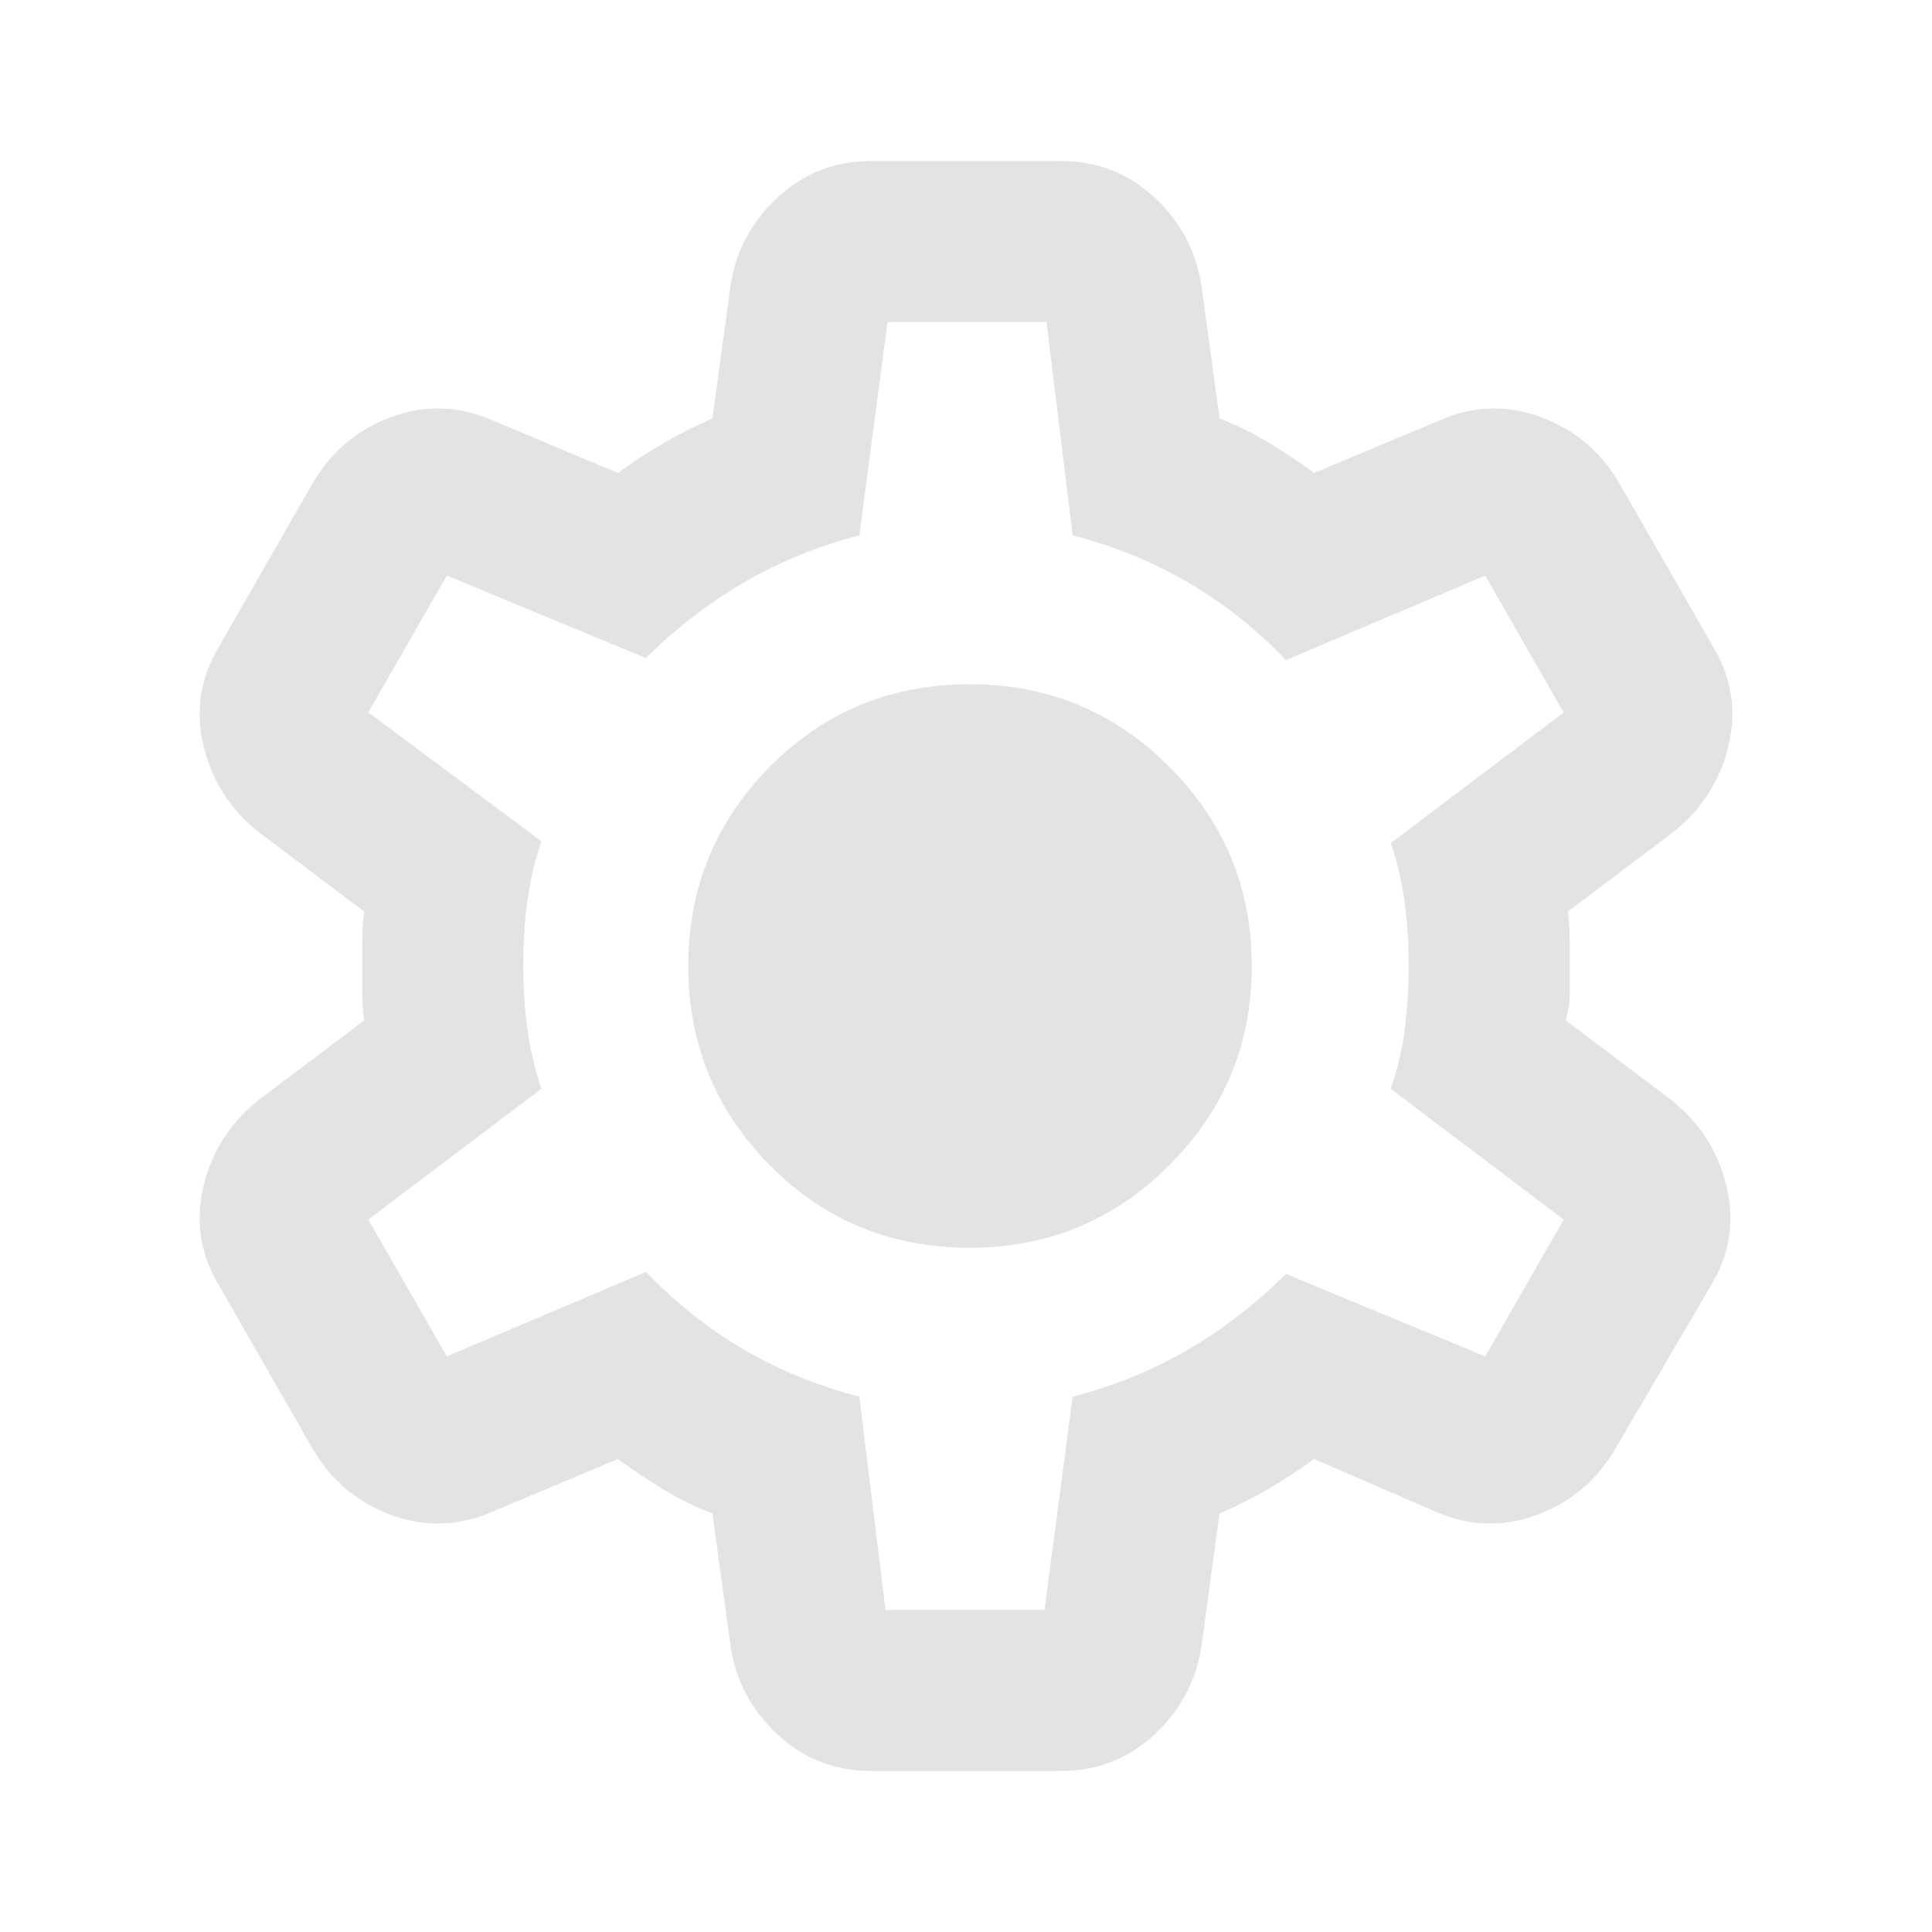
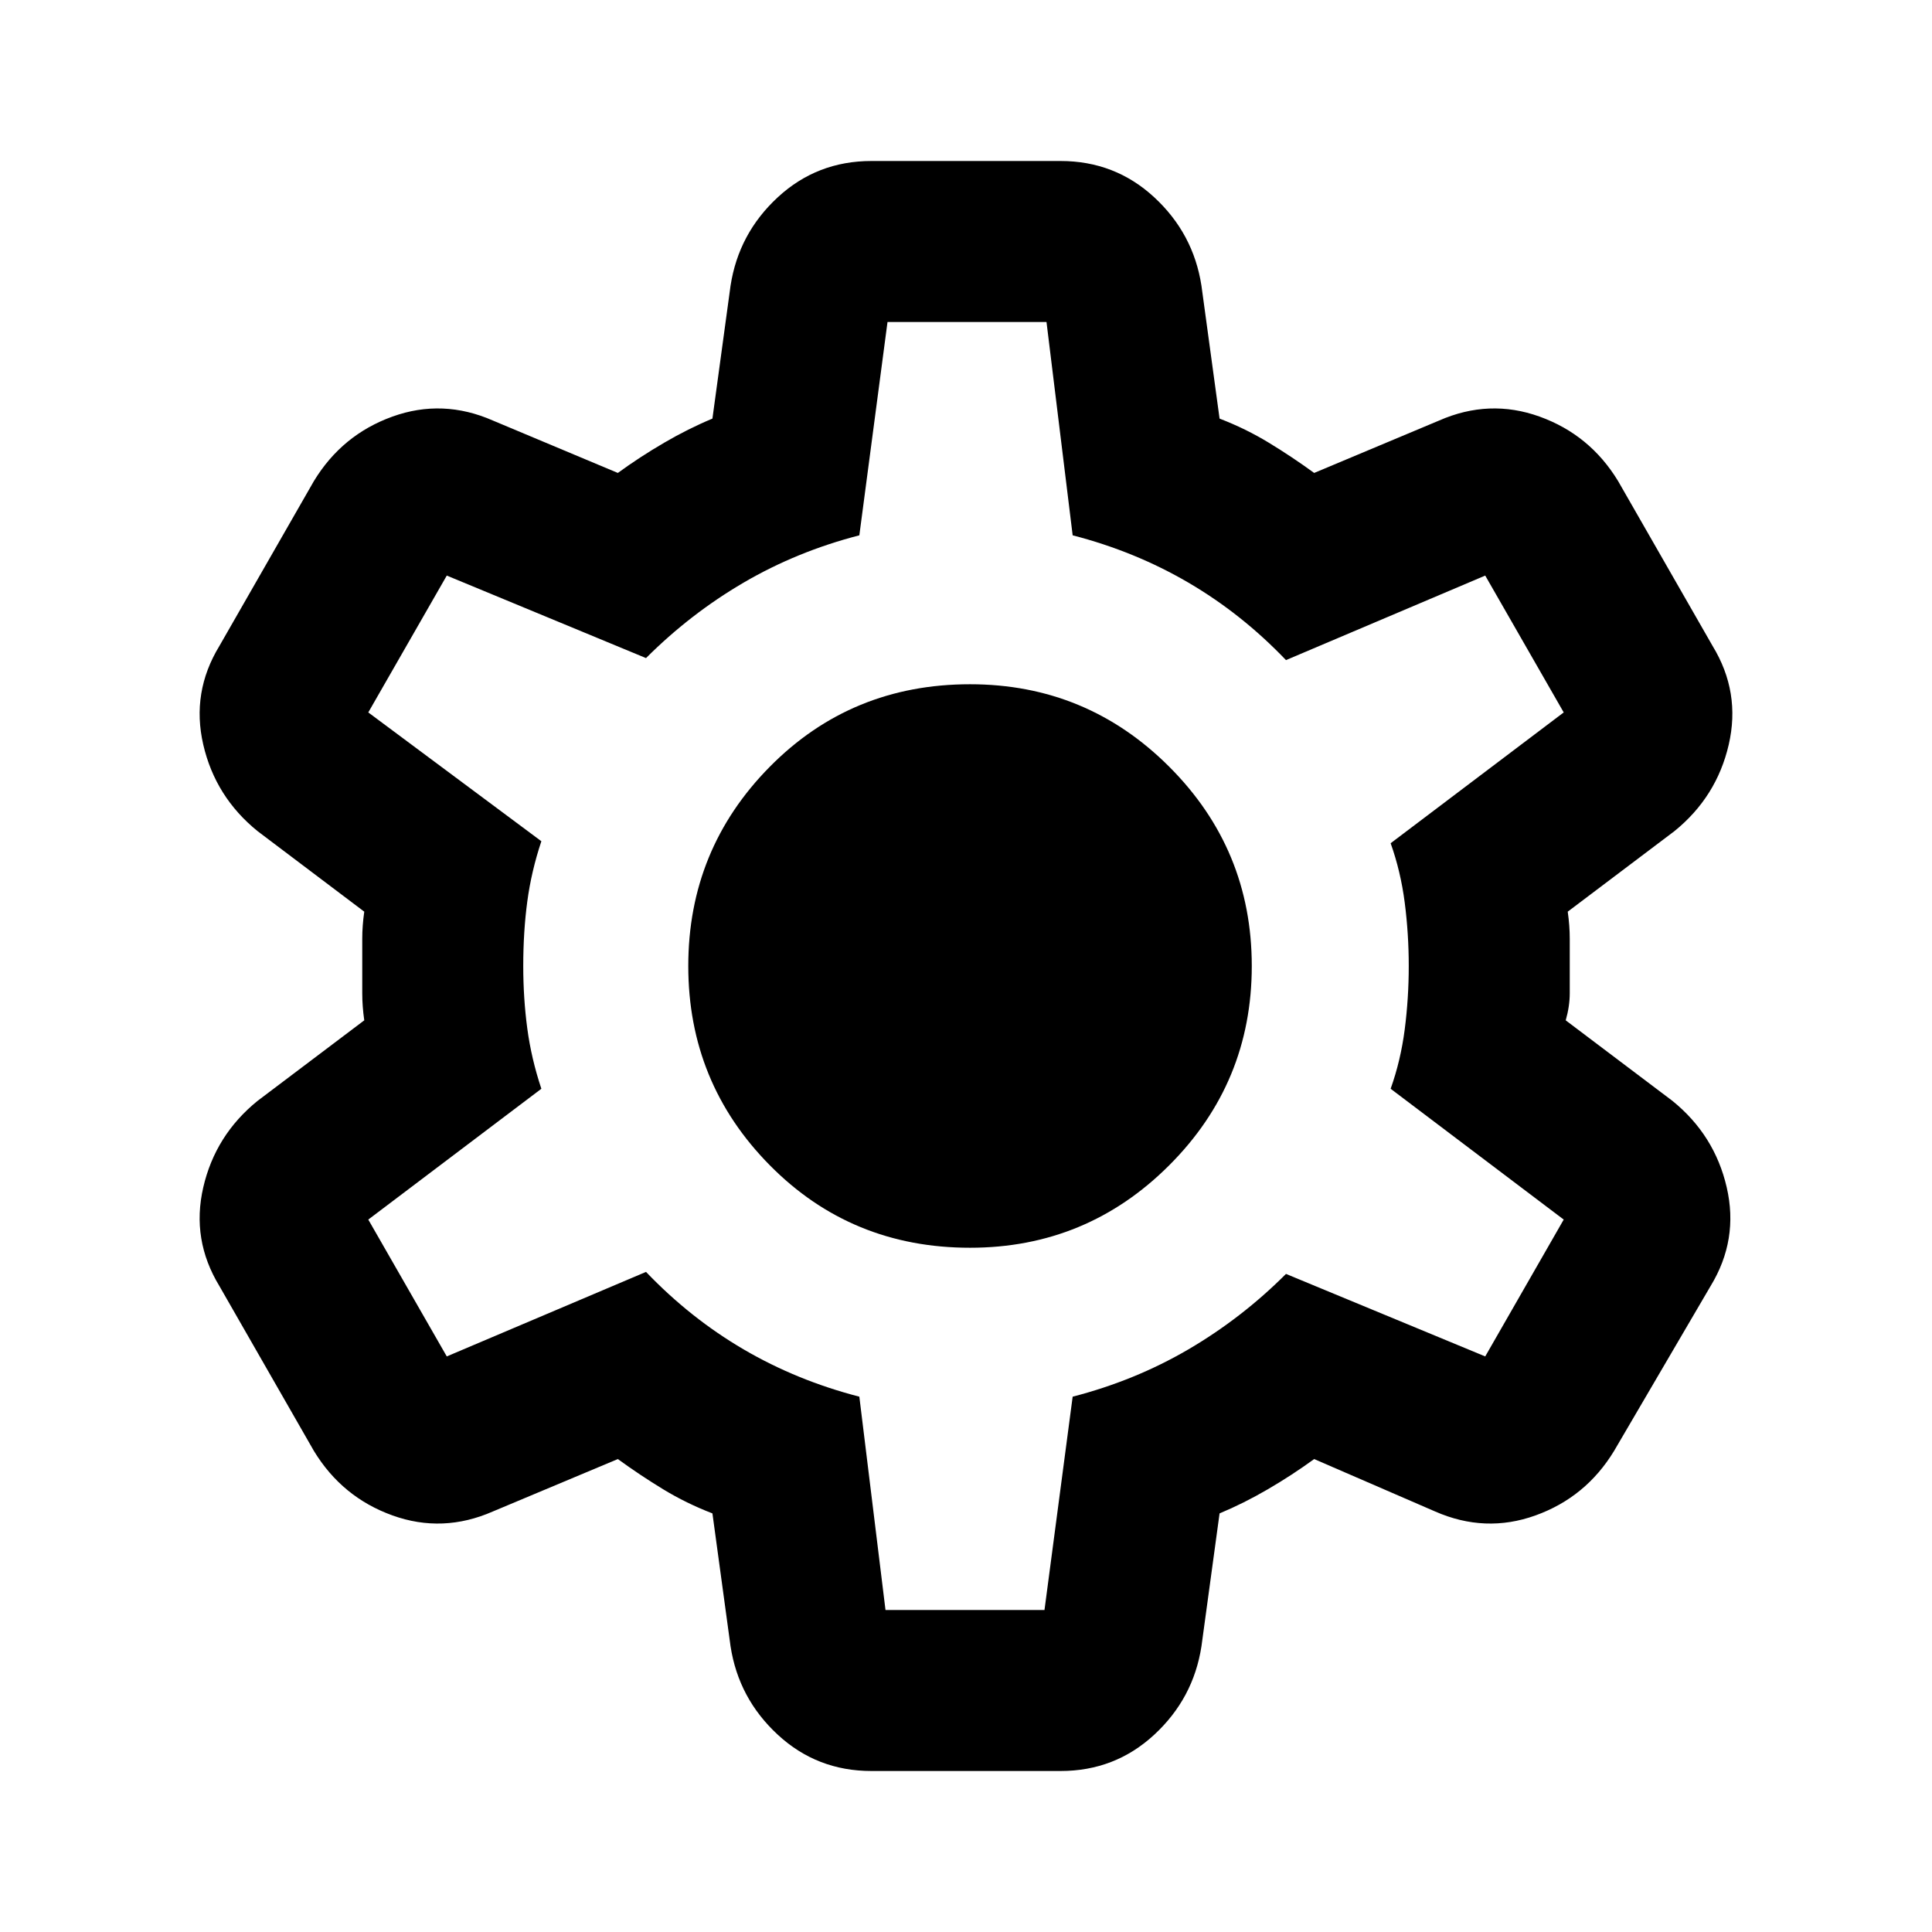
- <svg xmlns="http://www.w3.org/2000/svg" height="24px" viewBox="0 -960 960 960" width="24px" fill="#e3e3e3">
+ <svg xmlns="http://www.w3.org/2000/svg" height="24px" viewBox="0 -960 960 960" width="24px" fill="currentColor">
  <path d="M433-80q-27 0-46.5-18T363-142l-9-66q-13-5-24.5-12T307-235l-62 26q-25 11-50 2t-39-32l-47-82q-14-23-8-49t27-43l53-40q-1-7-1-13.5v-27q0-6.5 1-13.5l-53-40q-21-17-27-43t8-49l47-82q14-23 39-32t50 2l62 26q11-8 23-15t24-12l9-66q4-26 23.5-44t46.5-18h94q27 0 46.5 18t23.5 44l9 66q13 5 24.5 12t22.5 15l62-26q25-11 50-2t39 32l47 82q14 23 8 49t-27 43l-53 40q1 7 1 13.5v27q0 6.5-2 13.5l53 40q21 17 27 43t-8 49l-48 82q-14 23-39 32t-50-2l-60-26q-11 8-23 15t-24 12l-9 66q-4 26-23.5 44T527-80h-94Zm7-80h79l14-106q31-8 57.5-23.5T639-327l99 41 39-68-86-65q5-14 7-29.5t2-31.5q0-16-2-31.5t-7-29.5l86-65-39-68-99 42q-22-23-48.5-38.5T533-694l-13-106h-79l-14 106q-31 8-57.5 23.5T321-633l-99-41-39 68 86 64q-5 15-7 30t-2 32q0 16 2 31t7 30l-86 65 39 68 99-42q22 23 48.5 38.5T427-266l13 106Zm42-180q58 0 99-41t41-99q0-58-41-99t-99-41q-59 0-99.5 41T342-480q0 58 40.5 99t99.5 41Zm-2-140Z" />
</svg>
